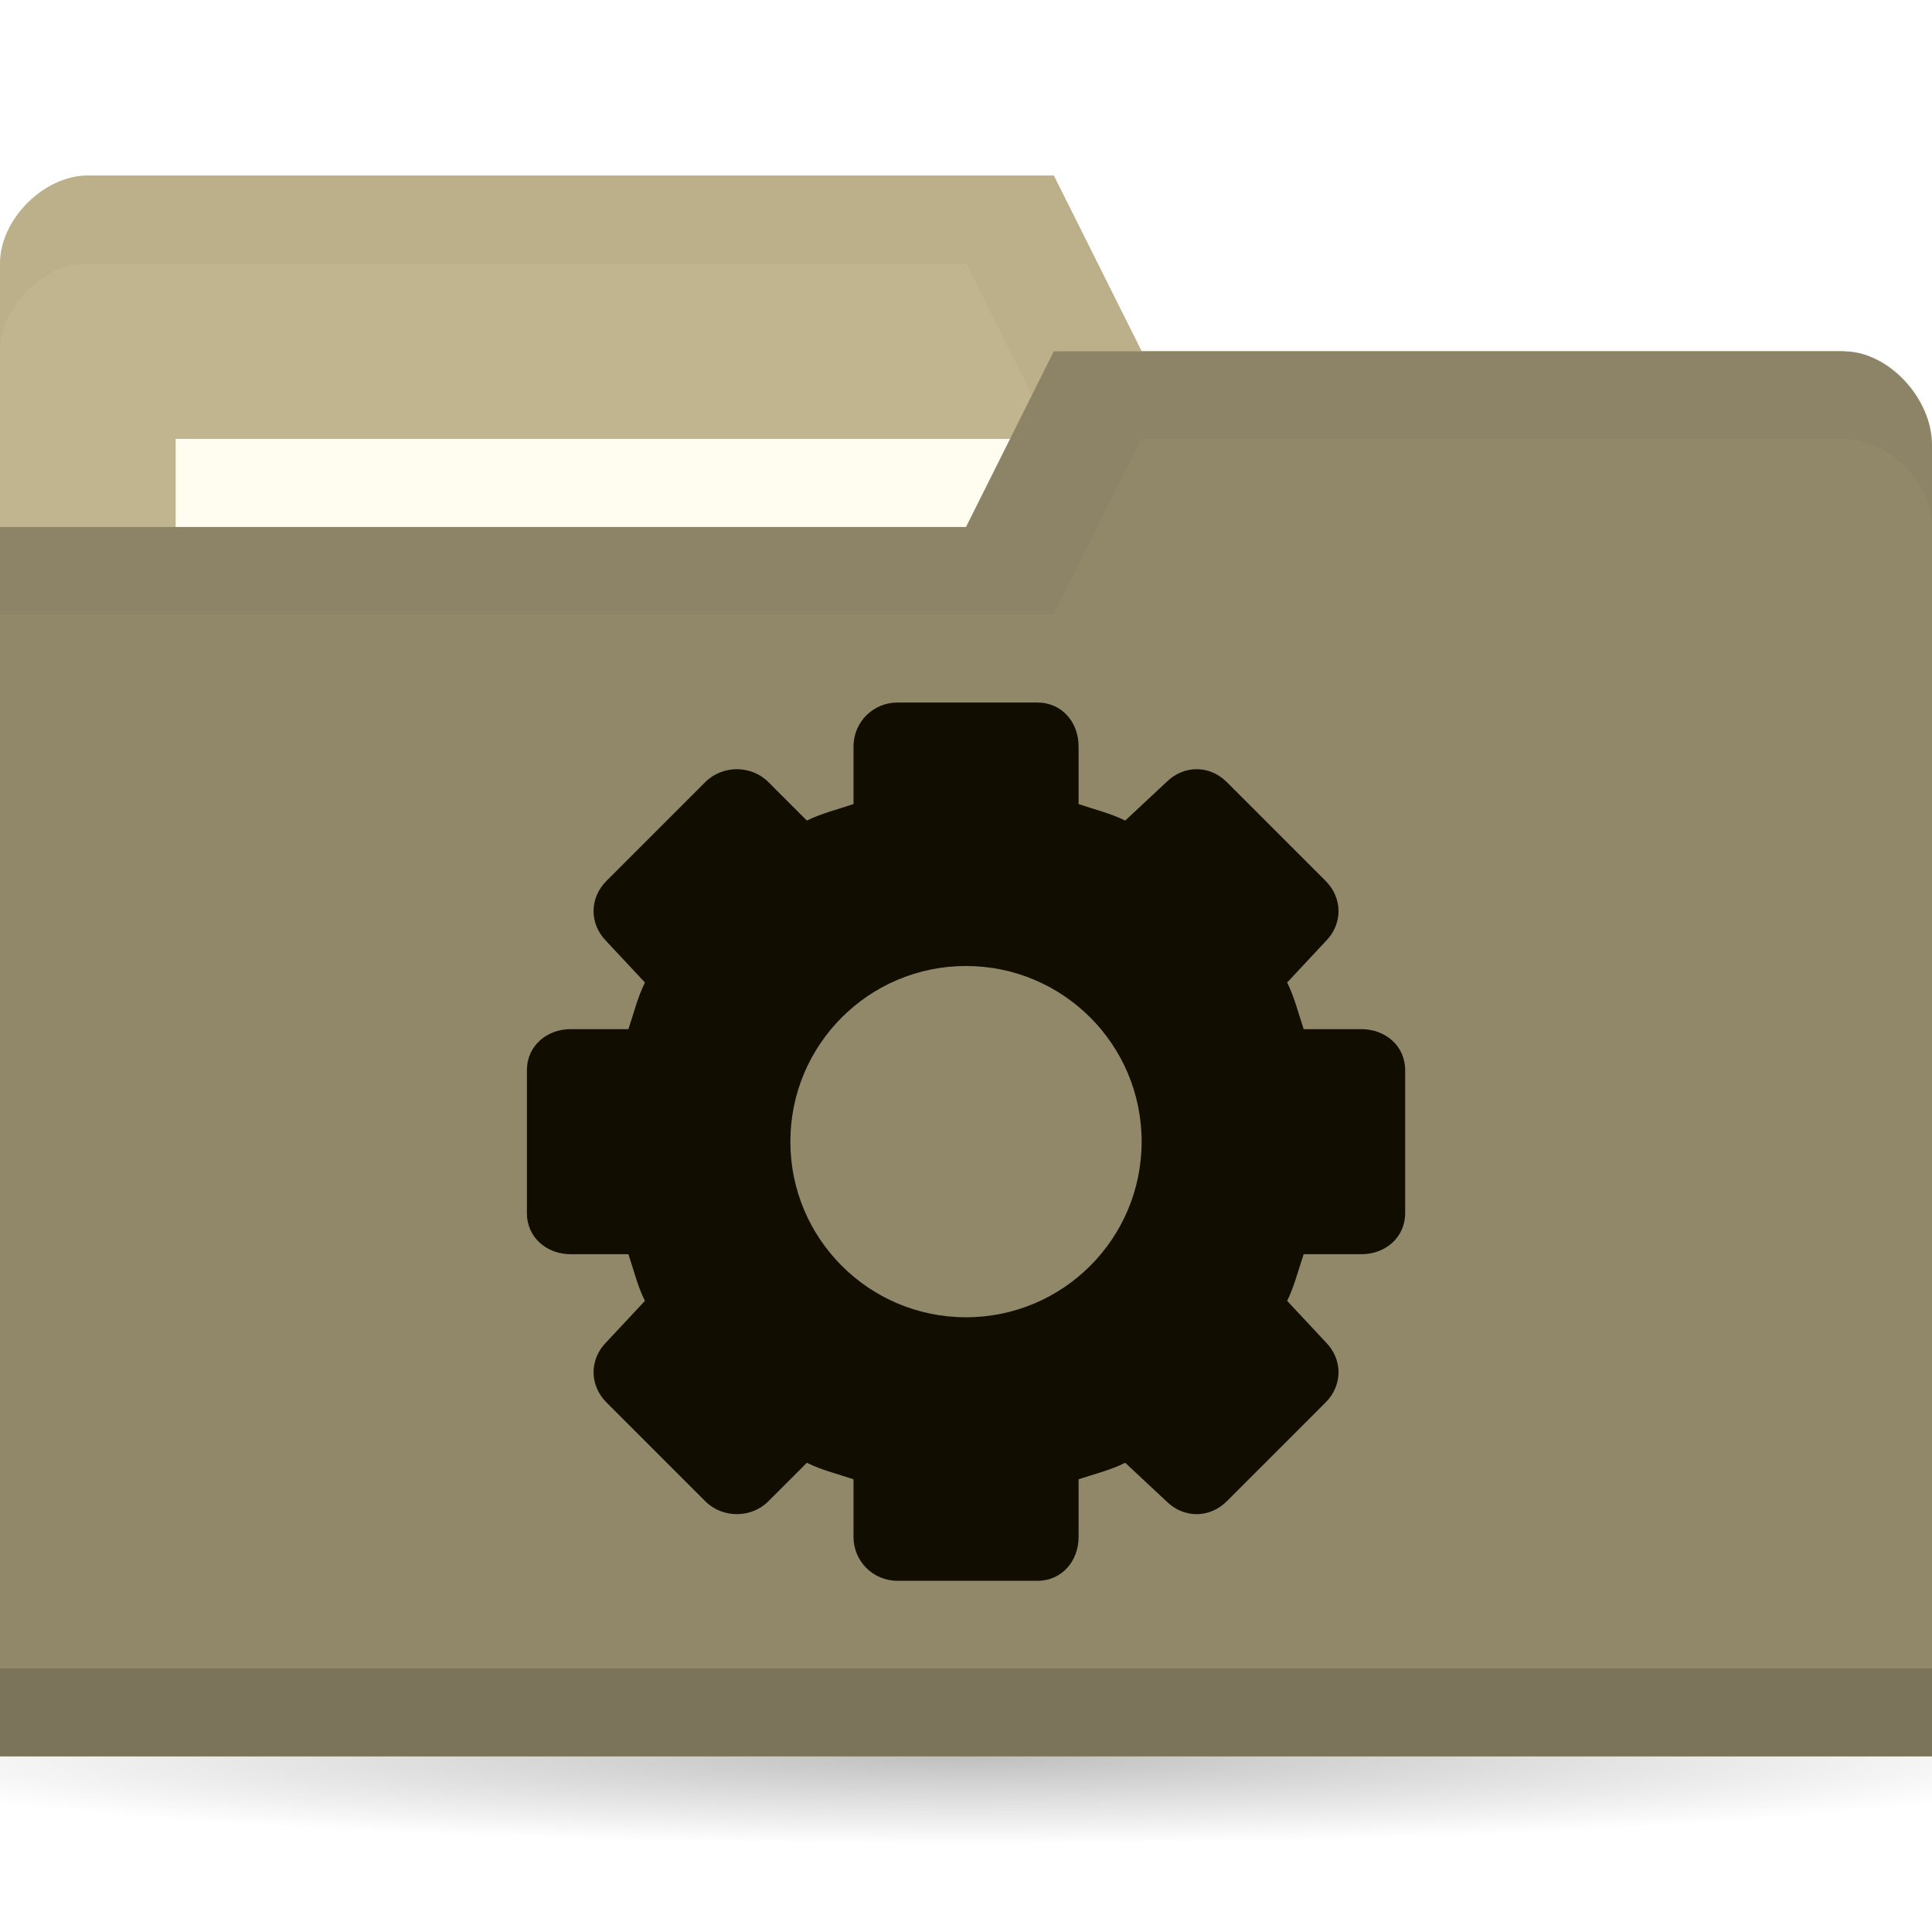
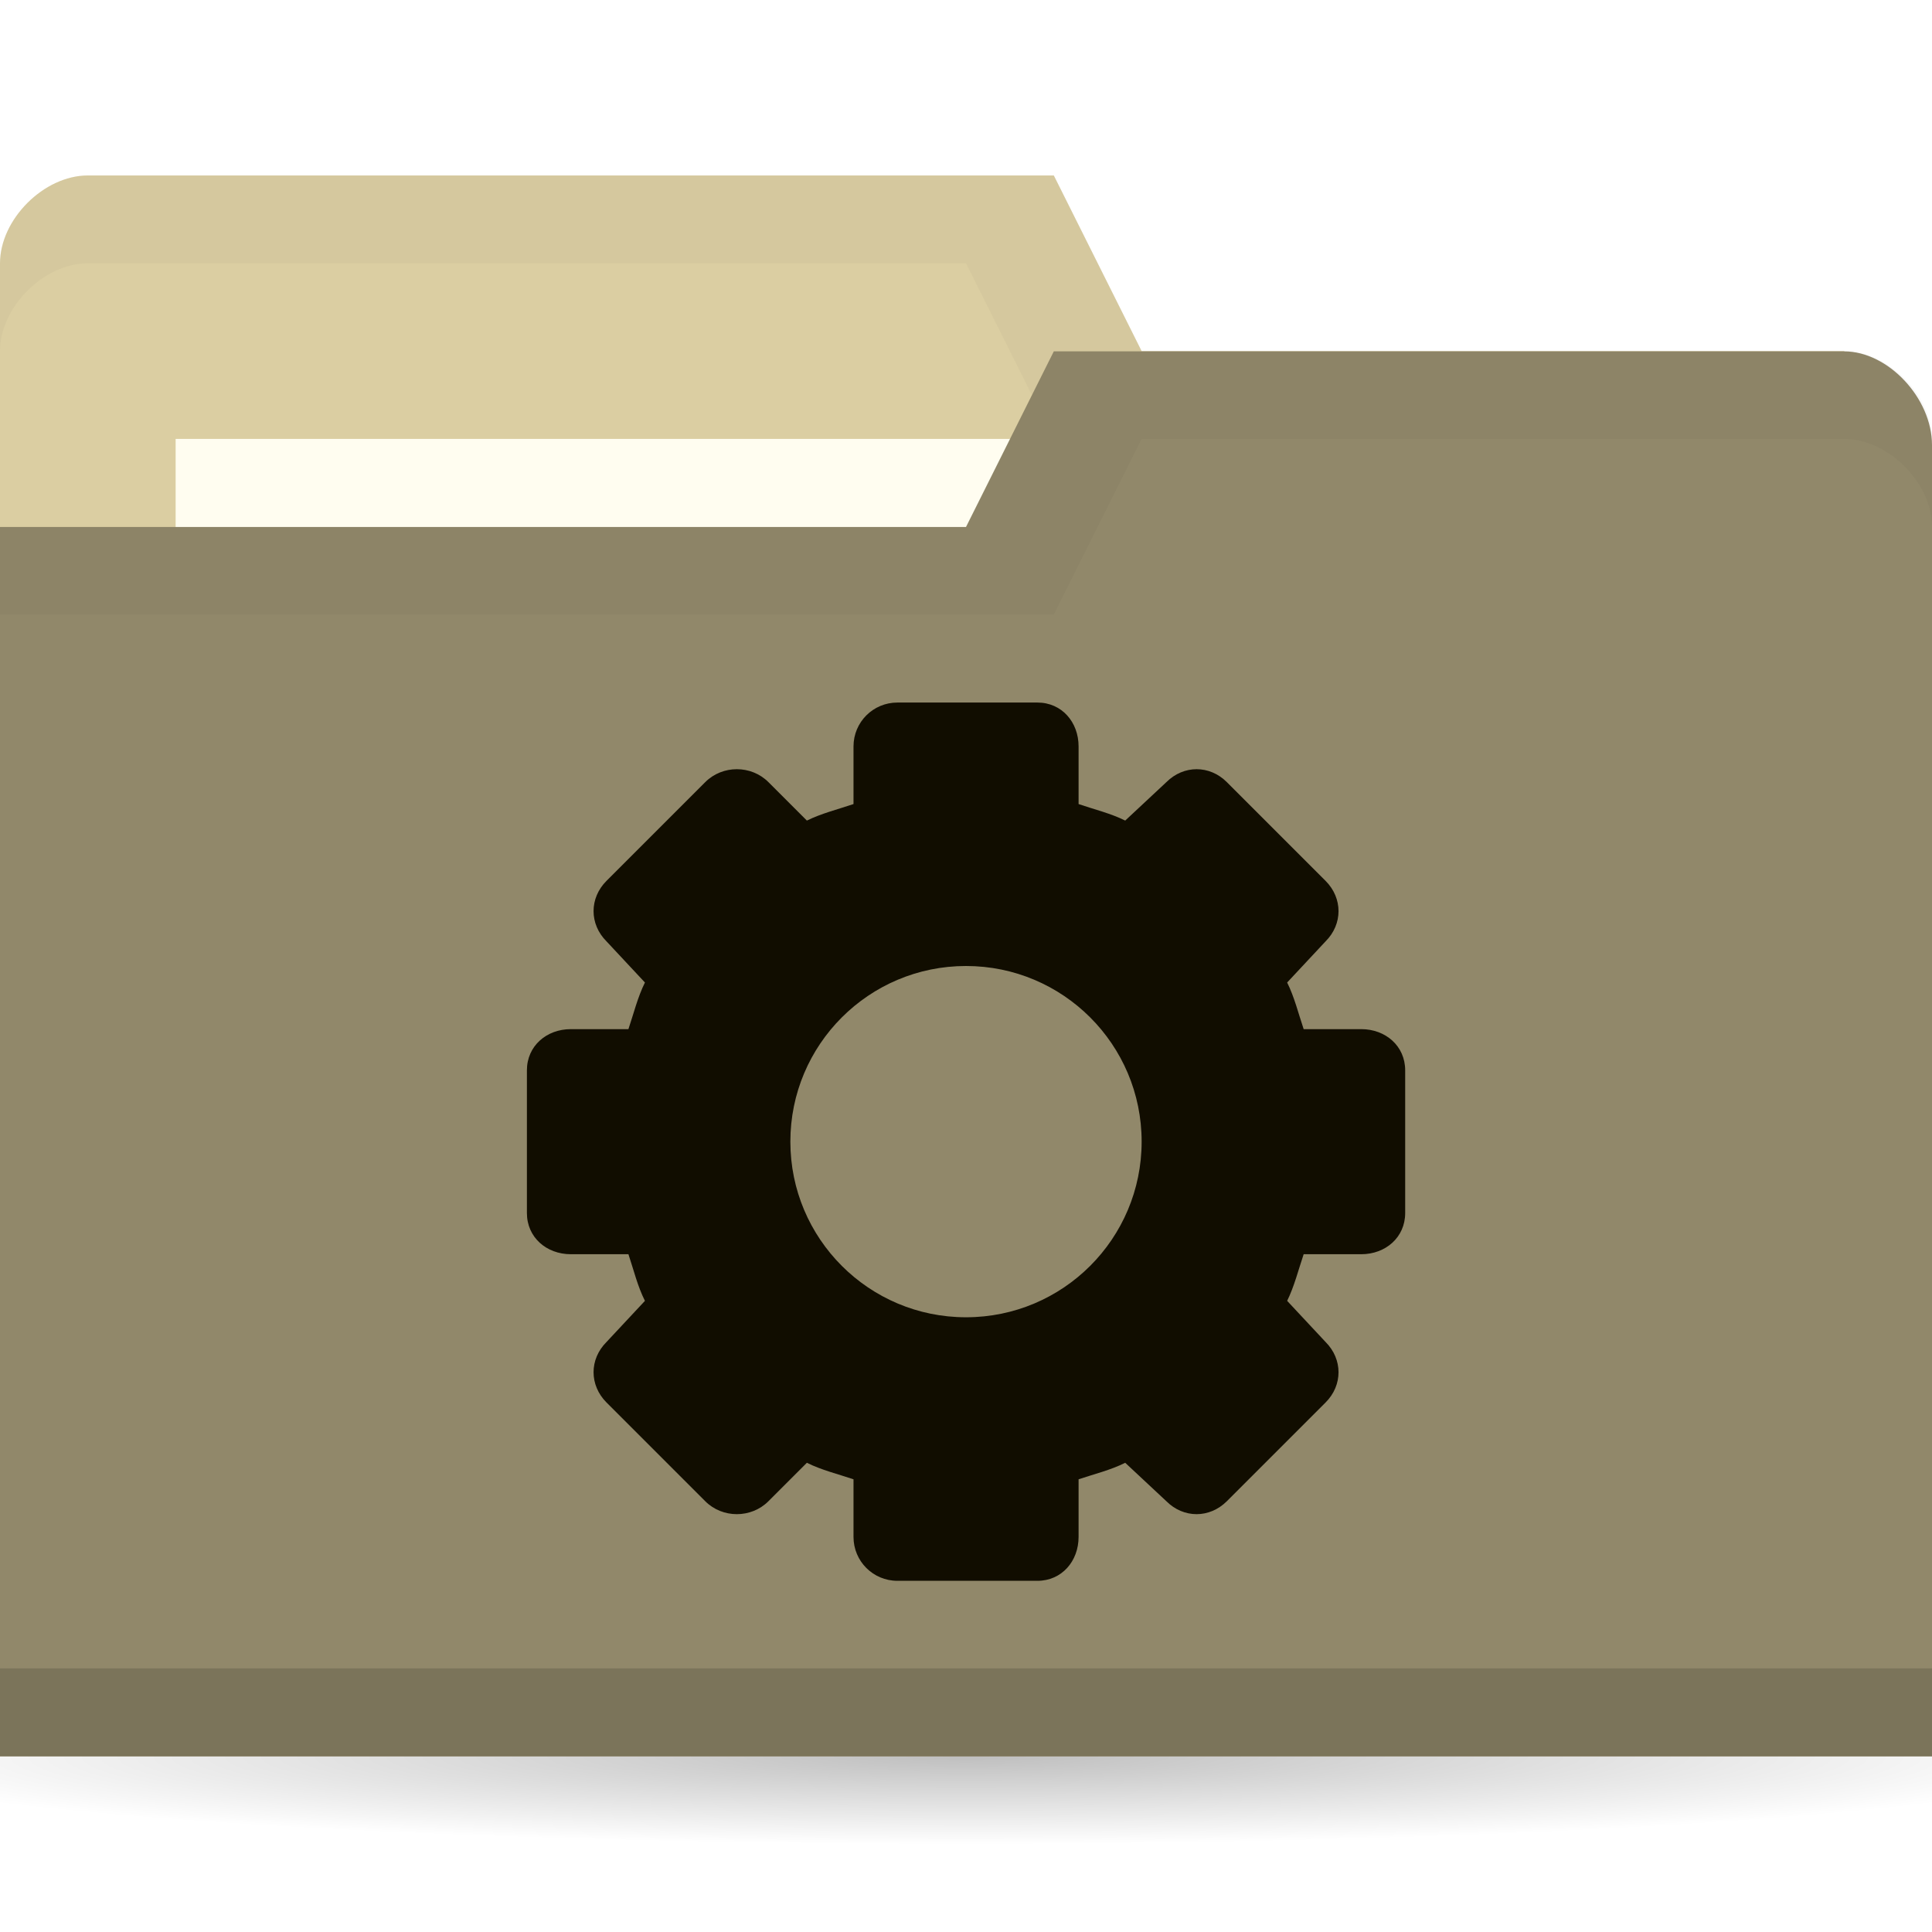
<svg xmlns="http://www.w3.org/2000/svg" viewBox="0 0 22 22">
  <defs>
    <radialGradient id="radialGradient3766" cx="11" cy="19" r="11" gradientTransform="matrix(1,0,0,0.09090909,0,17.27273)" gradientUnits="userSpaceOnUse">
      <stop style="stop-color:#000;stop-opacity:1" />
      <stop offset="1" style="stop-color:#000;stop-opacity:0" />
    </radialGradient>
  </defs>
  <g transform="translate(0,-1030.362)">
    <path d="m 22 19 c 0 0.552 -4.925 1 -11 1 -6.075 0 -11 -0.448 -11 -1 0 -0.552 4.925 -1 11 -1 6.075 0 11 0.448 11 1 z" transform="matrix(1.181818,0,0,1,-2,1031.362)" style="fill:url(#radialGradient3766);opacity:0.25;fill-opacity:1;stroke:none" />
-     <path d="m 0 1033.36 0 14 22 0 0 -7 -1 -6 -8 0 -1 -2 -11 0 c -0.5 0 -1 0.5 -1 1 z" style="fill:#c1b58f;fill-opacity:1;stroke:none" />
+     <path d="m 0 1033.36 0 14 22 0 0 -7 -1 -6 -8 0 -1 -2 -11 0 c -0.5 0 -1 0.5 -1 1 z" style="fill:#DBCEA2;fill-opacity:1;stroke:none" />
    <path d="m 1 1032.36 c -0.5 0 -1 0.5 -1 1 l 0 1 c 0 -0.5 0.5 -1 1 -1 l 10 0 1 2 9 0 0 6 0 -1 0 -6 -8 0 -1 -2 z" style="fill:#000;opacity:0.03;fill-opacity:1;stroke:none" />
    <rect width="10" height="4" x="2" y="1035.36" style="fill:#fffdf0;fill-opacity:1;stroke:none" />
    <path d="m 22 1035.43 0 14.933 -22 0 0 -14 11 0 1 -2 9 0 c 0.5 0 1 0.533 1 1.067 z" style="fill:#91886a;fill-opacity:1;stroke:none" />
    <path d="m 0 1049.36 0 1 22 0 0 -1 z" style="fill:#000;opacity:0.15;fill-opacity:1;stroke:none" />
    <path d="m 12 1034.36 -1 2 -11 0 0 1 12 0 1 -2 8 0 c 0.5 0 1 0.5 1 1 l 0 -1 c 0 -0.5 -0.5 -1 -1 -1 z" style="fill:#000;opacity:0.03;fill-opacity:1;stroke:none" />
    <path d="m 10.219 8 c -0.277 0 -0.5 0.223 -0.5 0.5 l 0 0.656 c -0.175 0.059 -0.367 0.107 -0.531 0.188 l -0.438 -0.438 c -0.196 -0.196 -0.523 -0.196 -0.719 0 l -1.125 1.125 c -0.196 0.196 -0.196 0.492 0 0.688 l 0.438 0.469 c -0.083 0.167 -0.128 0.353 -0.188 0.531 l -0.656 0 c -0.277 0 -0.5 0.192 -0.5 0.469 l 0 1.625 c 0 0.277 0.223 0.469 0.5 0.469 l 0.656 0 c 0.06 0.179 0.104 0.365 0.188 0.531 l -0.438 0.469 c -0.196 0.196 -0.196 0.491 0 0.688 l 1.125 1.125 c 0.196 0.196 0.523 0.196 0.719 0 l 0.438 -0.438 c 0.164 0.082 0.356 0.129 0.531 0.188 l 0 0.656 c 0 0.277 0.223 0.5 0.5 0.5 l 1.594 0 c 0.277 0 0.469 -0.223 0.469 -0.5 l 0 -0.656 c 0.179 -0.06 0.365 -0.105 0.531 -0.188 l 0.469 0.438 c 0.196 0.196 0.491 0.196 0.688 0 l 1.125 -1.125 c 0.196 -0.196 0.196 -0.492 0 -0.688 l -0.438 -0.469 c 0.081 -0.164 0.129 -0.356 0.188 -0.531 l 0.656 0 c 0.277 0 0.5 -0.192 0.5 -0.469 l 0 -1.625 c 0 -0.277 -0.223 -0.469 -0.5 -0.469 l -0.656 0 c -0.059 -0.175 -0.106 -0.367 -0.188 -0.531 l 0.438 -0.469 c 0.196 -0.196 0.196 -0.491 0 -0.688 l -1.125 -1.125 c -0.196 -0.196 -0.491 -0.196 -0.688 0 l -0.469 0.438 c -0.167 -0.083 -0.353 -0.127 -0.531 -0.188 l 0 -0.656 c 0 -0.277 -0.191 -0.5 -0.469 -0.5 l -1.594 0 z m 0.781 3 c 1.105 0 2 0.895 2 2 c 0 1.105 -0.895 2 -2 2 c -1.105 0 -2 -0.895 -2 -2 c 0 -1.105 0.895 -2 2 -2 z" transform="translate(0,1030.362)" style="fill:#110d00;opacity:1.05;fill-opacity:1;display:block;color:#000" />
  </g>
</svg>
